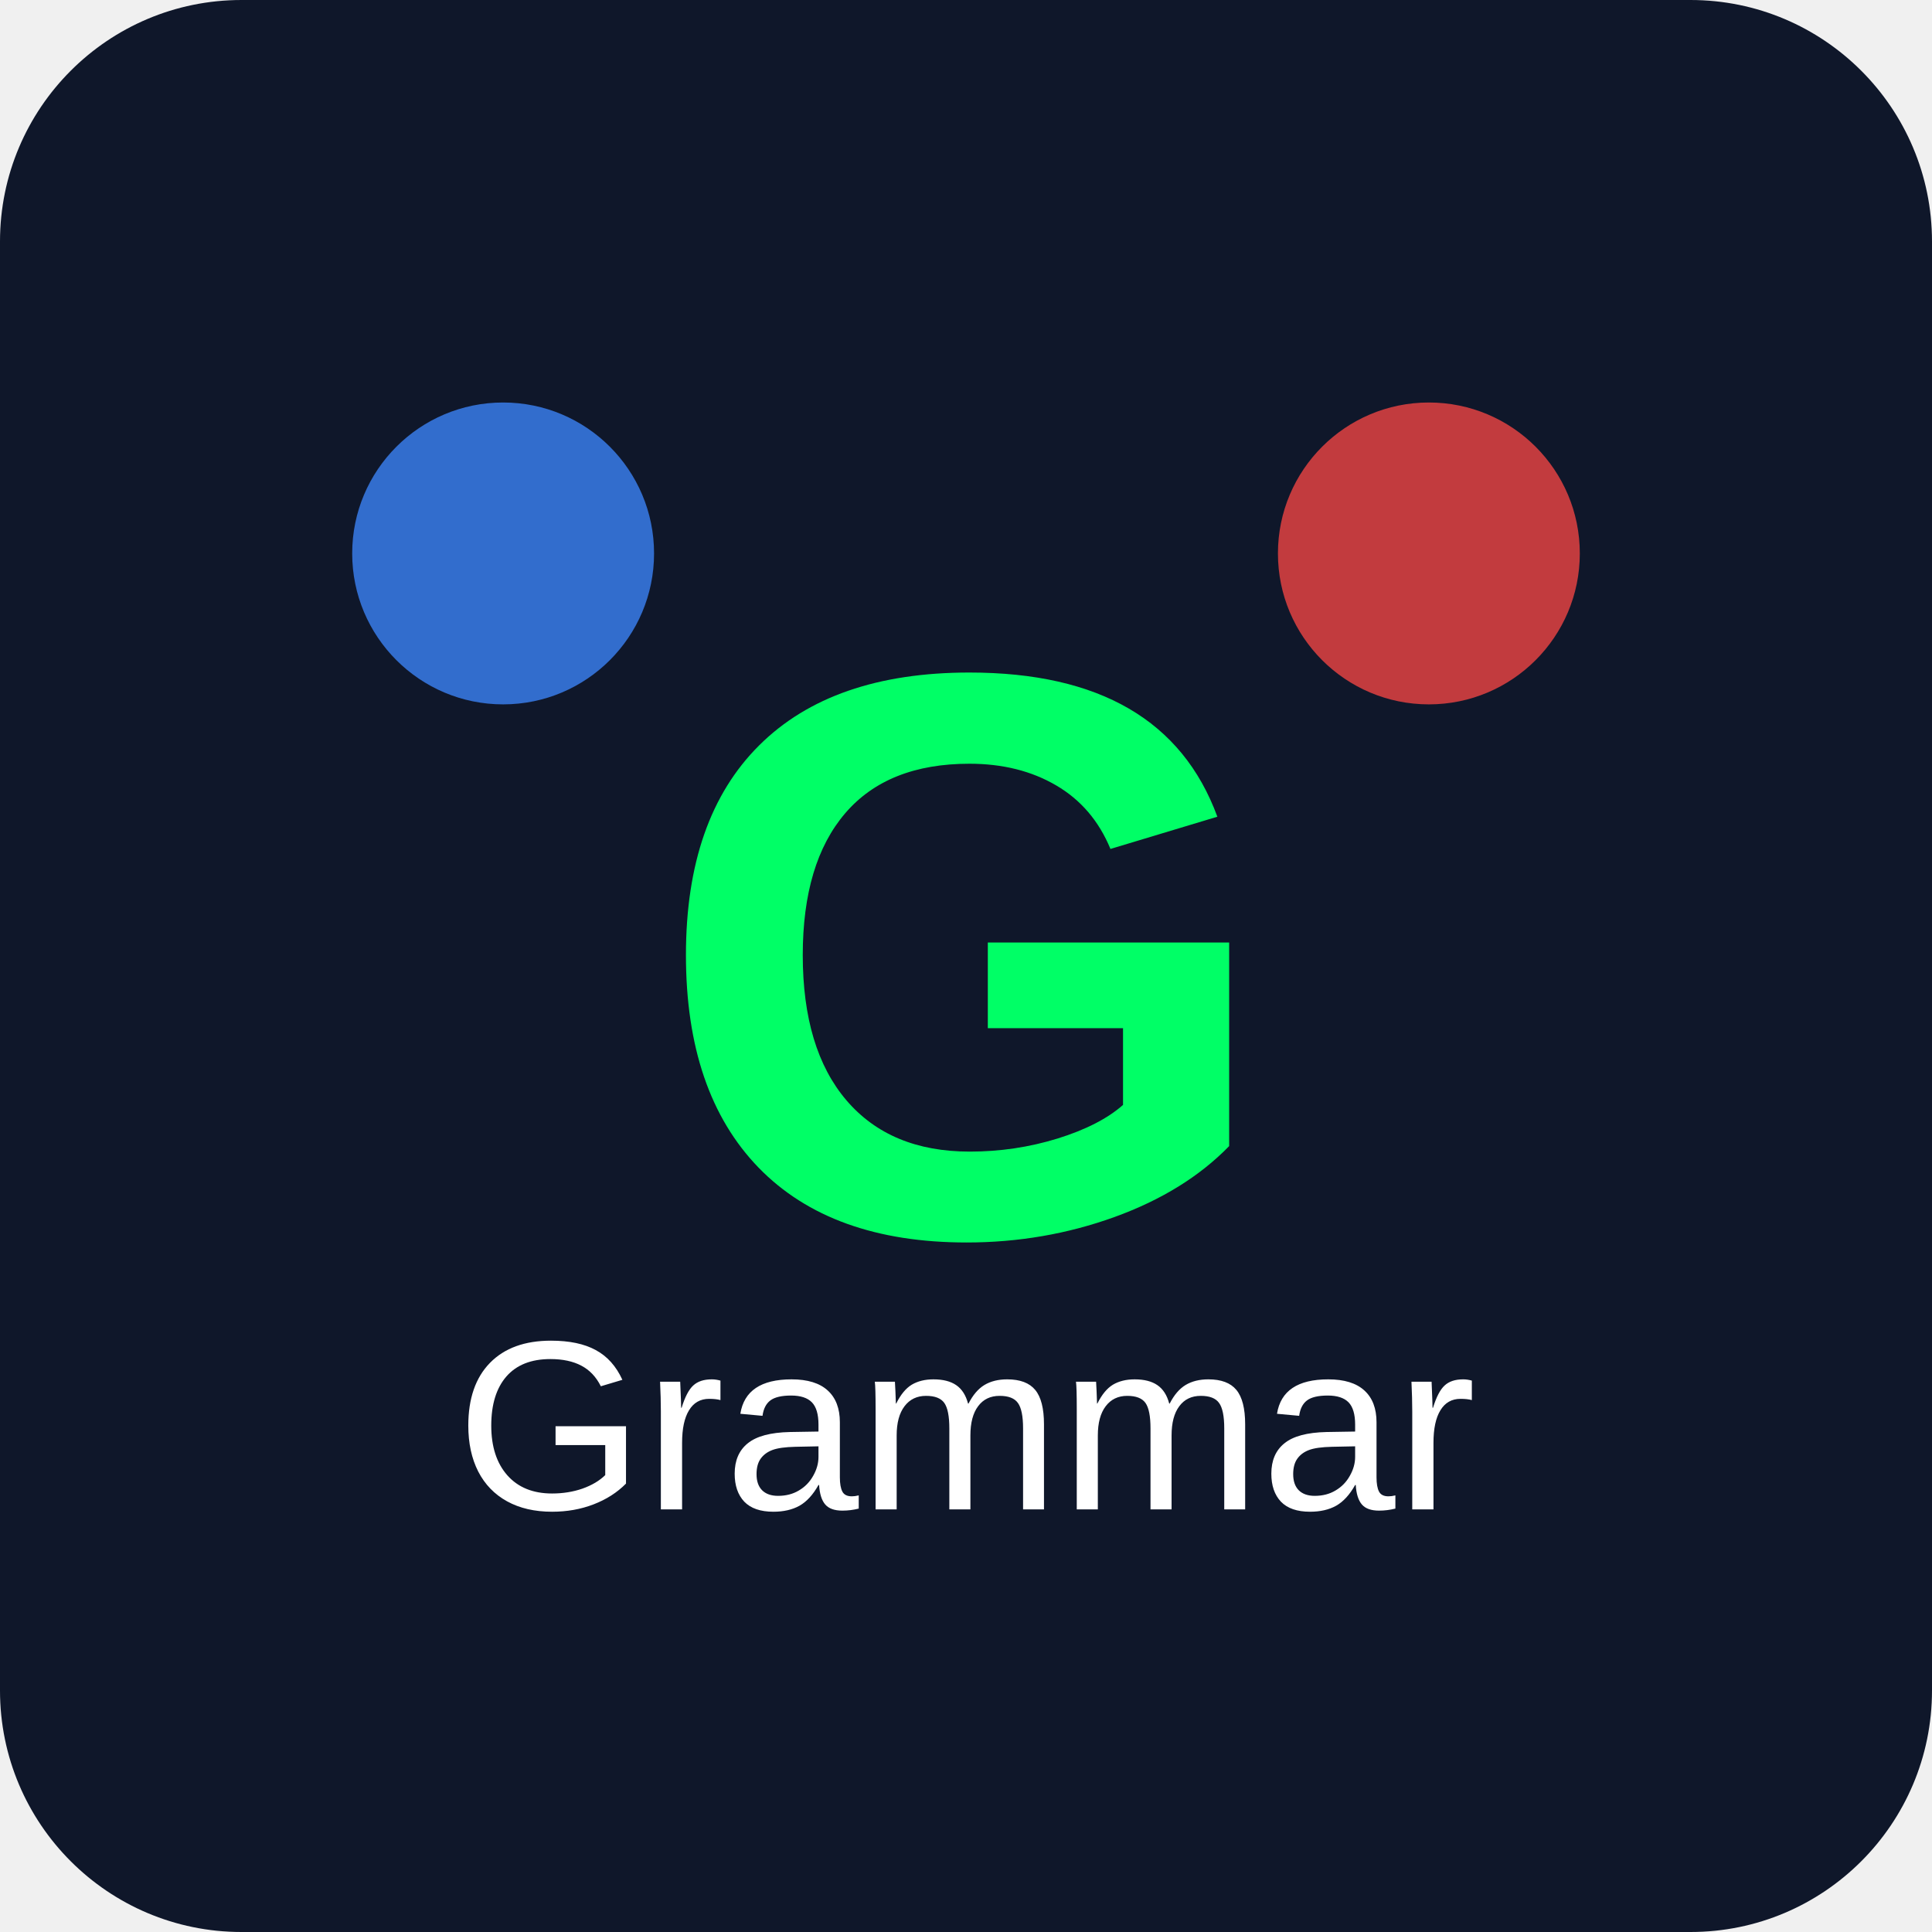
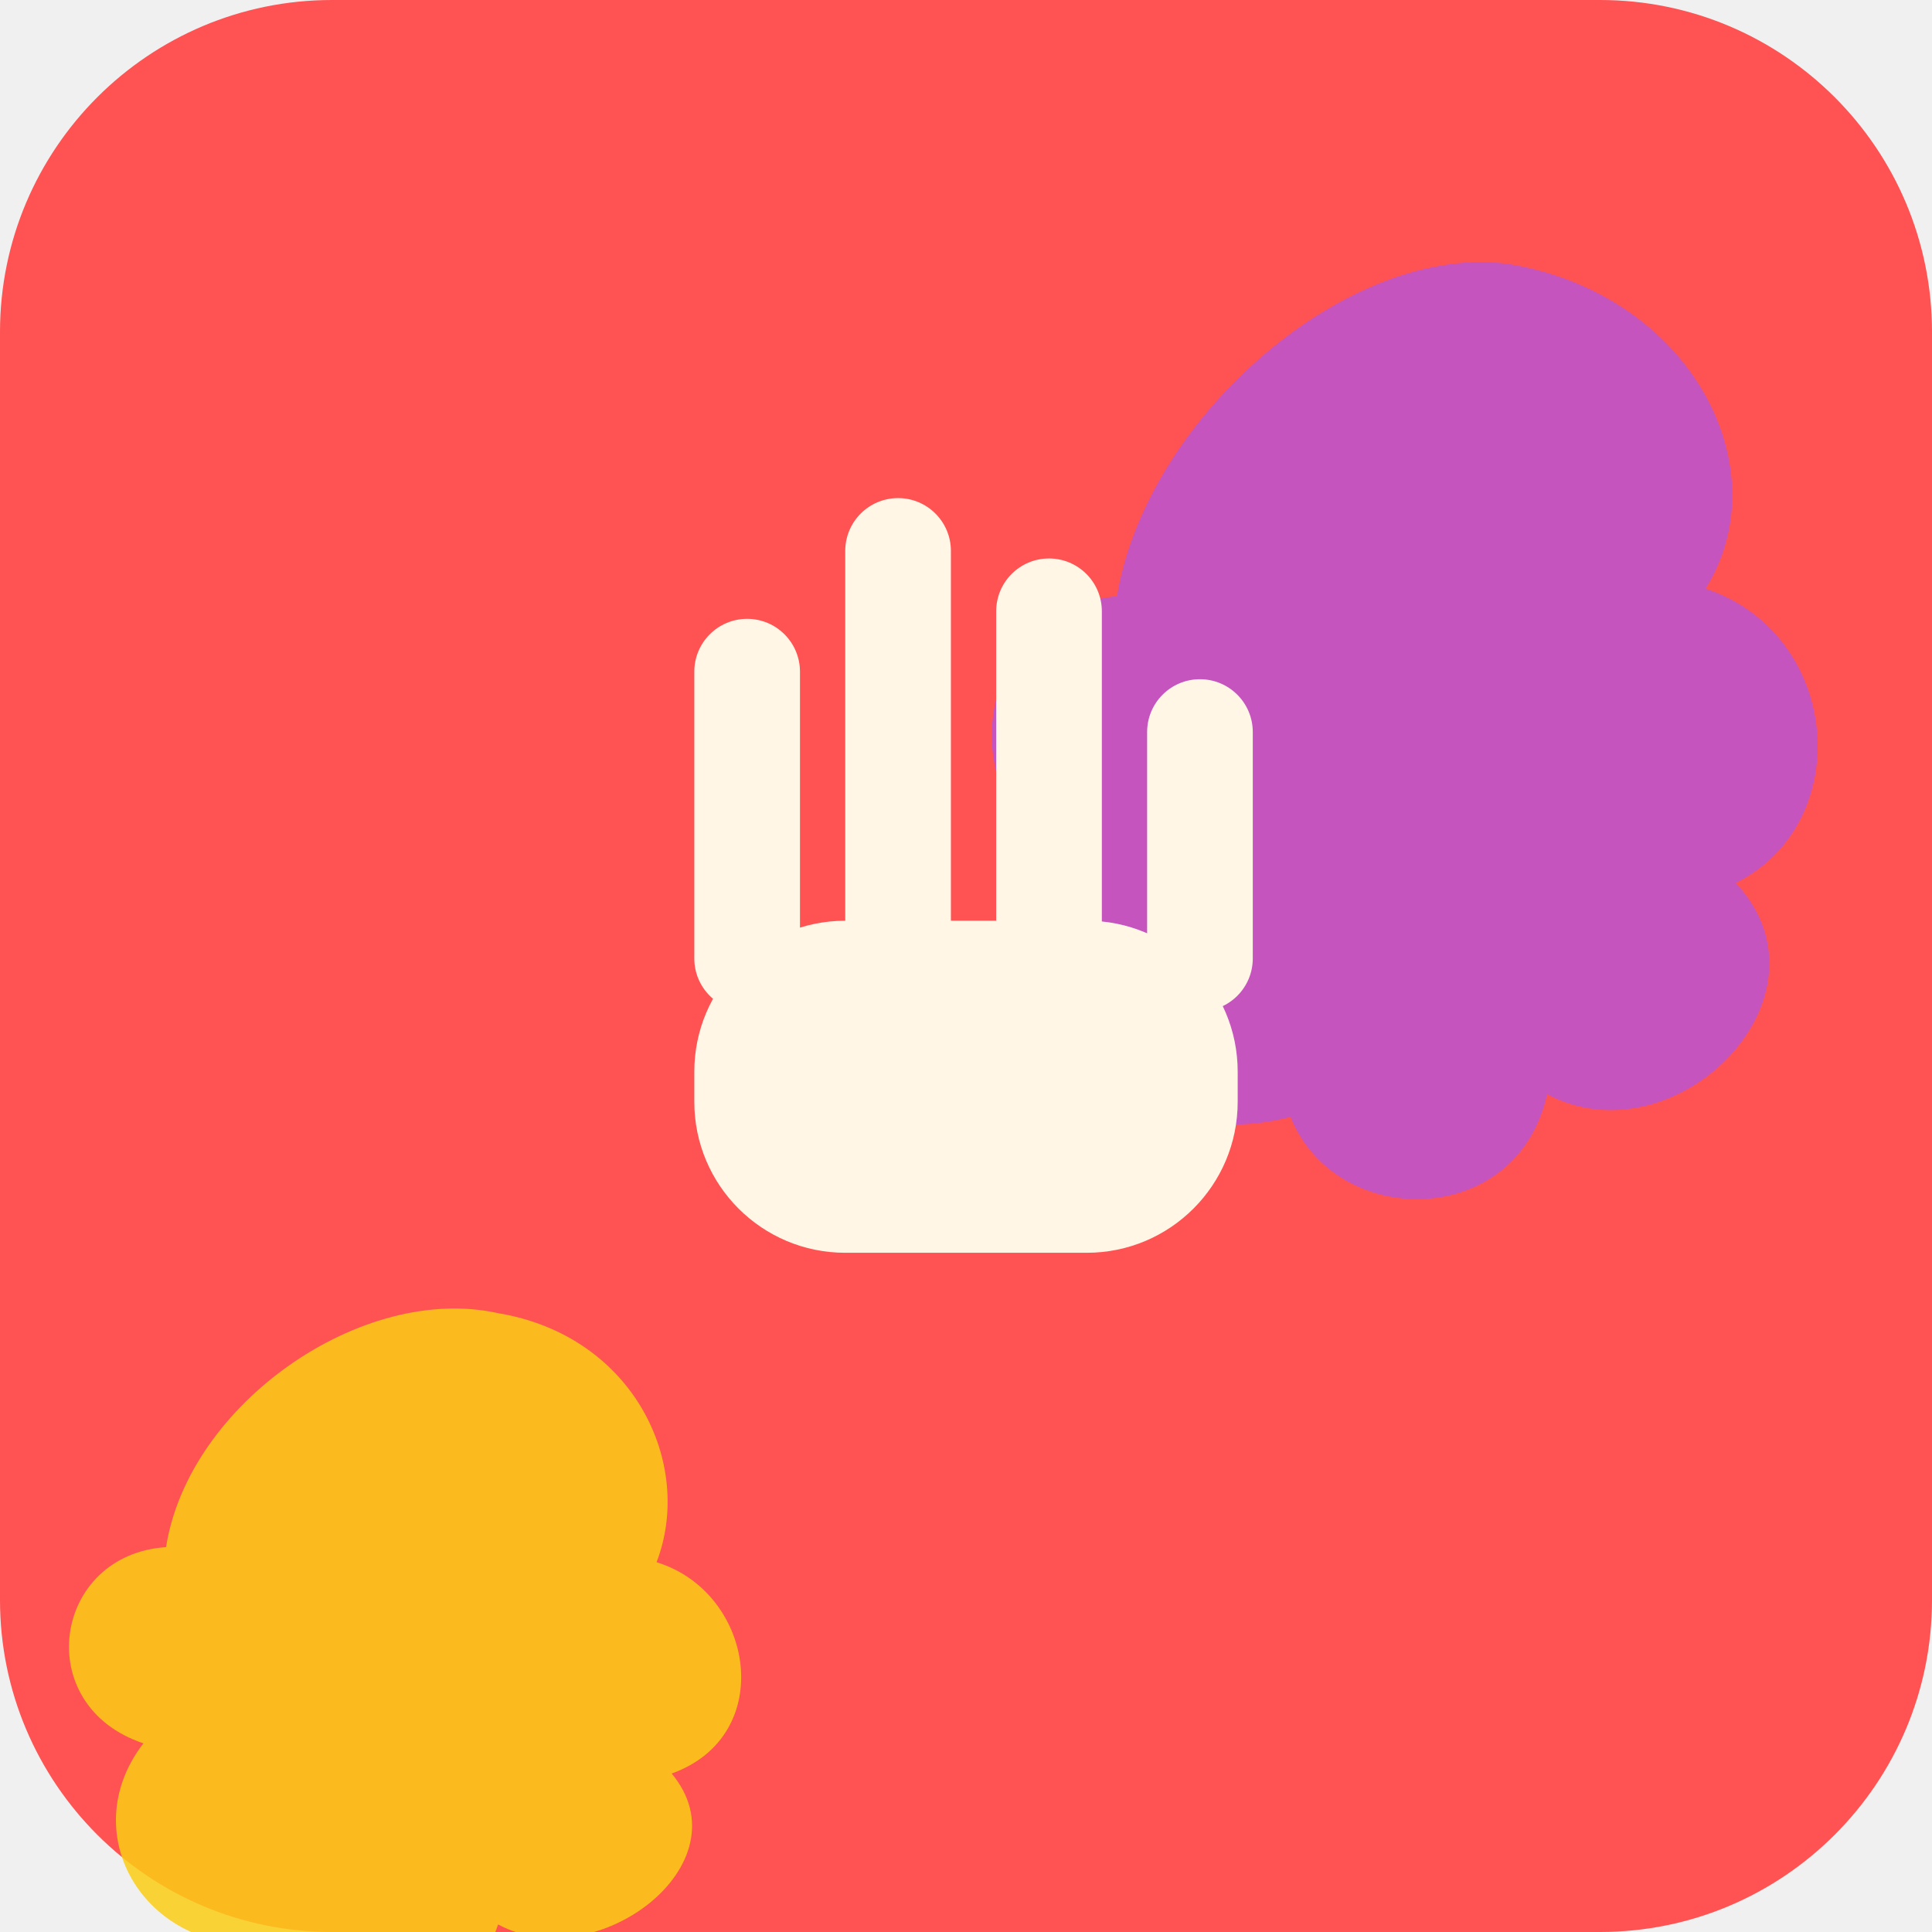
- <svg xmlns="http://www.w3.org/2000/svg" viewBox="0 0 192 192">
-   <rect width="192" height="192" rx="24" fill="#0f172a" />
-   <text x="96" y="100" font-family="Arial, sans-serif" font-size="80" font-weight="bold" fill="#00ff66" text-anchor="middle" dominant-baseline="middle">G</text>
-   <text x="96" y="150" font-family="Arial, sans-serif" font-size="24" fill="#ffffff" text-anchor="middle">Grammar</text>
-   <circle cx="50" cy="55" r="15" fill="#3b82f6" opacity="0.8" />
-   <circle cx="142" cy="55" r="15" fill="#ef4444" opacity="0.8" />
+ <svg xmlns="http://www.w3.org/2000/svg" viewBox="0 0 512 512">
+   <rect width="512" height="512" rx="88" fill="#FF5252" />
+   <path d="M400 70 C 448 78, 472 124, 452 156 C 488 168, 492 218, 460 234            C 488 264, 444 308, 410 290 C 402 326, 354 326, 342 296            C 296 308, 264 264, 290 232 C 250 218, 256 162, 296 158            C 304 110, 358 64, 400 70 Z" fill="#A855F7" opacity="0.65" />
+   <path d="M132 348 C 168 354, 184 388, 174 414 C 200 422, 206 460, 178 470            C 198 494, 158 524, 132 510 C 122 540, 84 540, 76 514            C 42 522, 18 488, 38 462 C 8 452, 14 412, 44 410            C 50 372, 96 340, 132 348 Z" fill="#FACC15" opacity="0.85" />
+   <g fill="#FFF6E6" transform="translate(128,108) scale(4.0)">
+     <rect x="14" y="34" width="36" height="22" rx="10" />
+     <rect x="14" y="14" width="7" height="26" rx="3.5" />
+     <rect x="24" y="6" width="7" height="34" rx="3.5" />
+     <rect x="34" y="10" width="7" height="30" rx="3.5" />
+     <rect x="44" y="18" width="7" height="22" rx="3.5" />
+   </g>
</svg>
